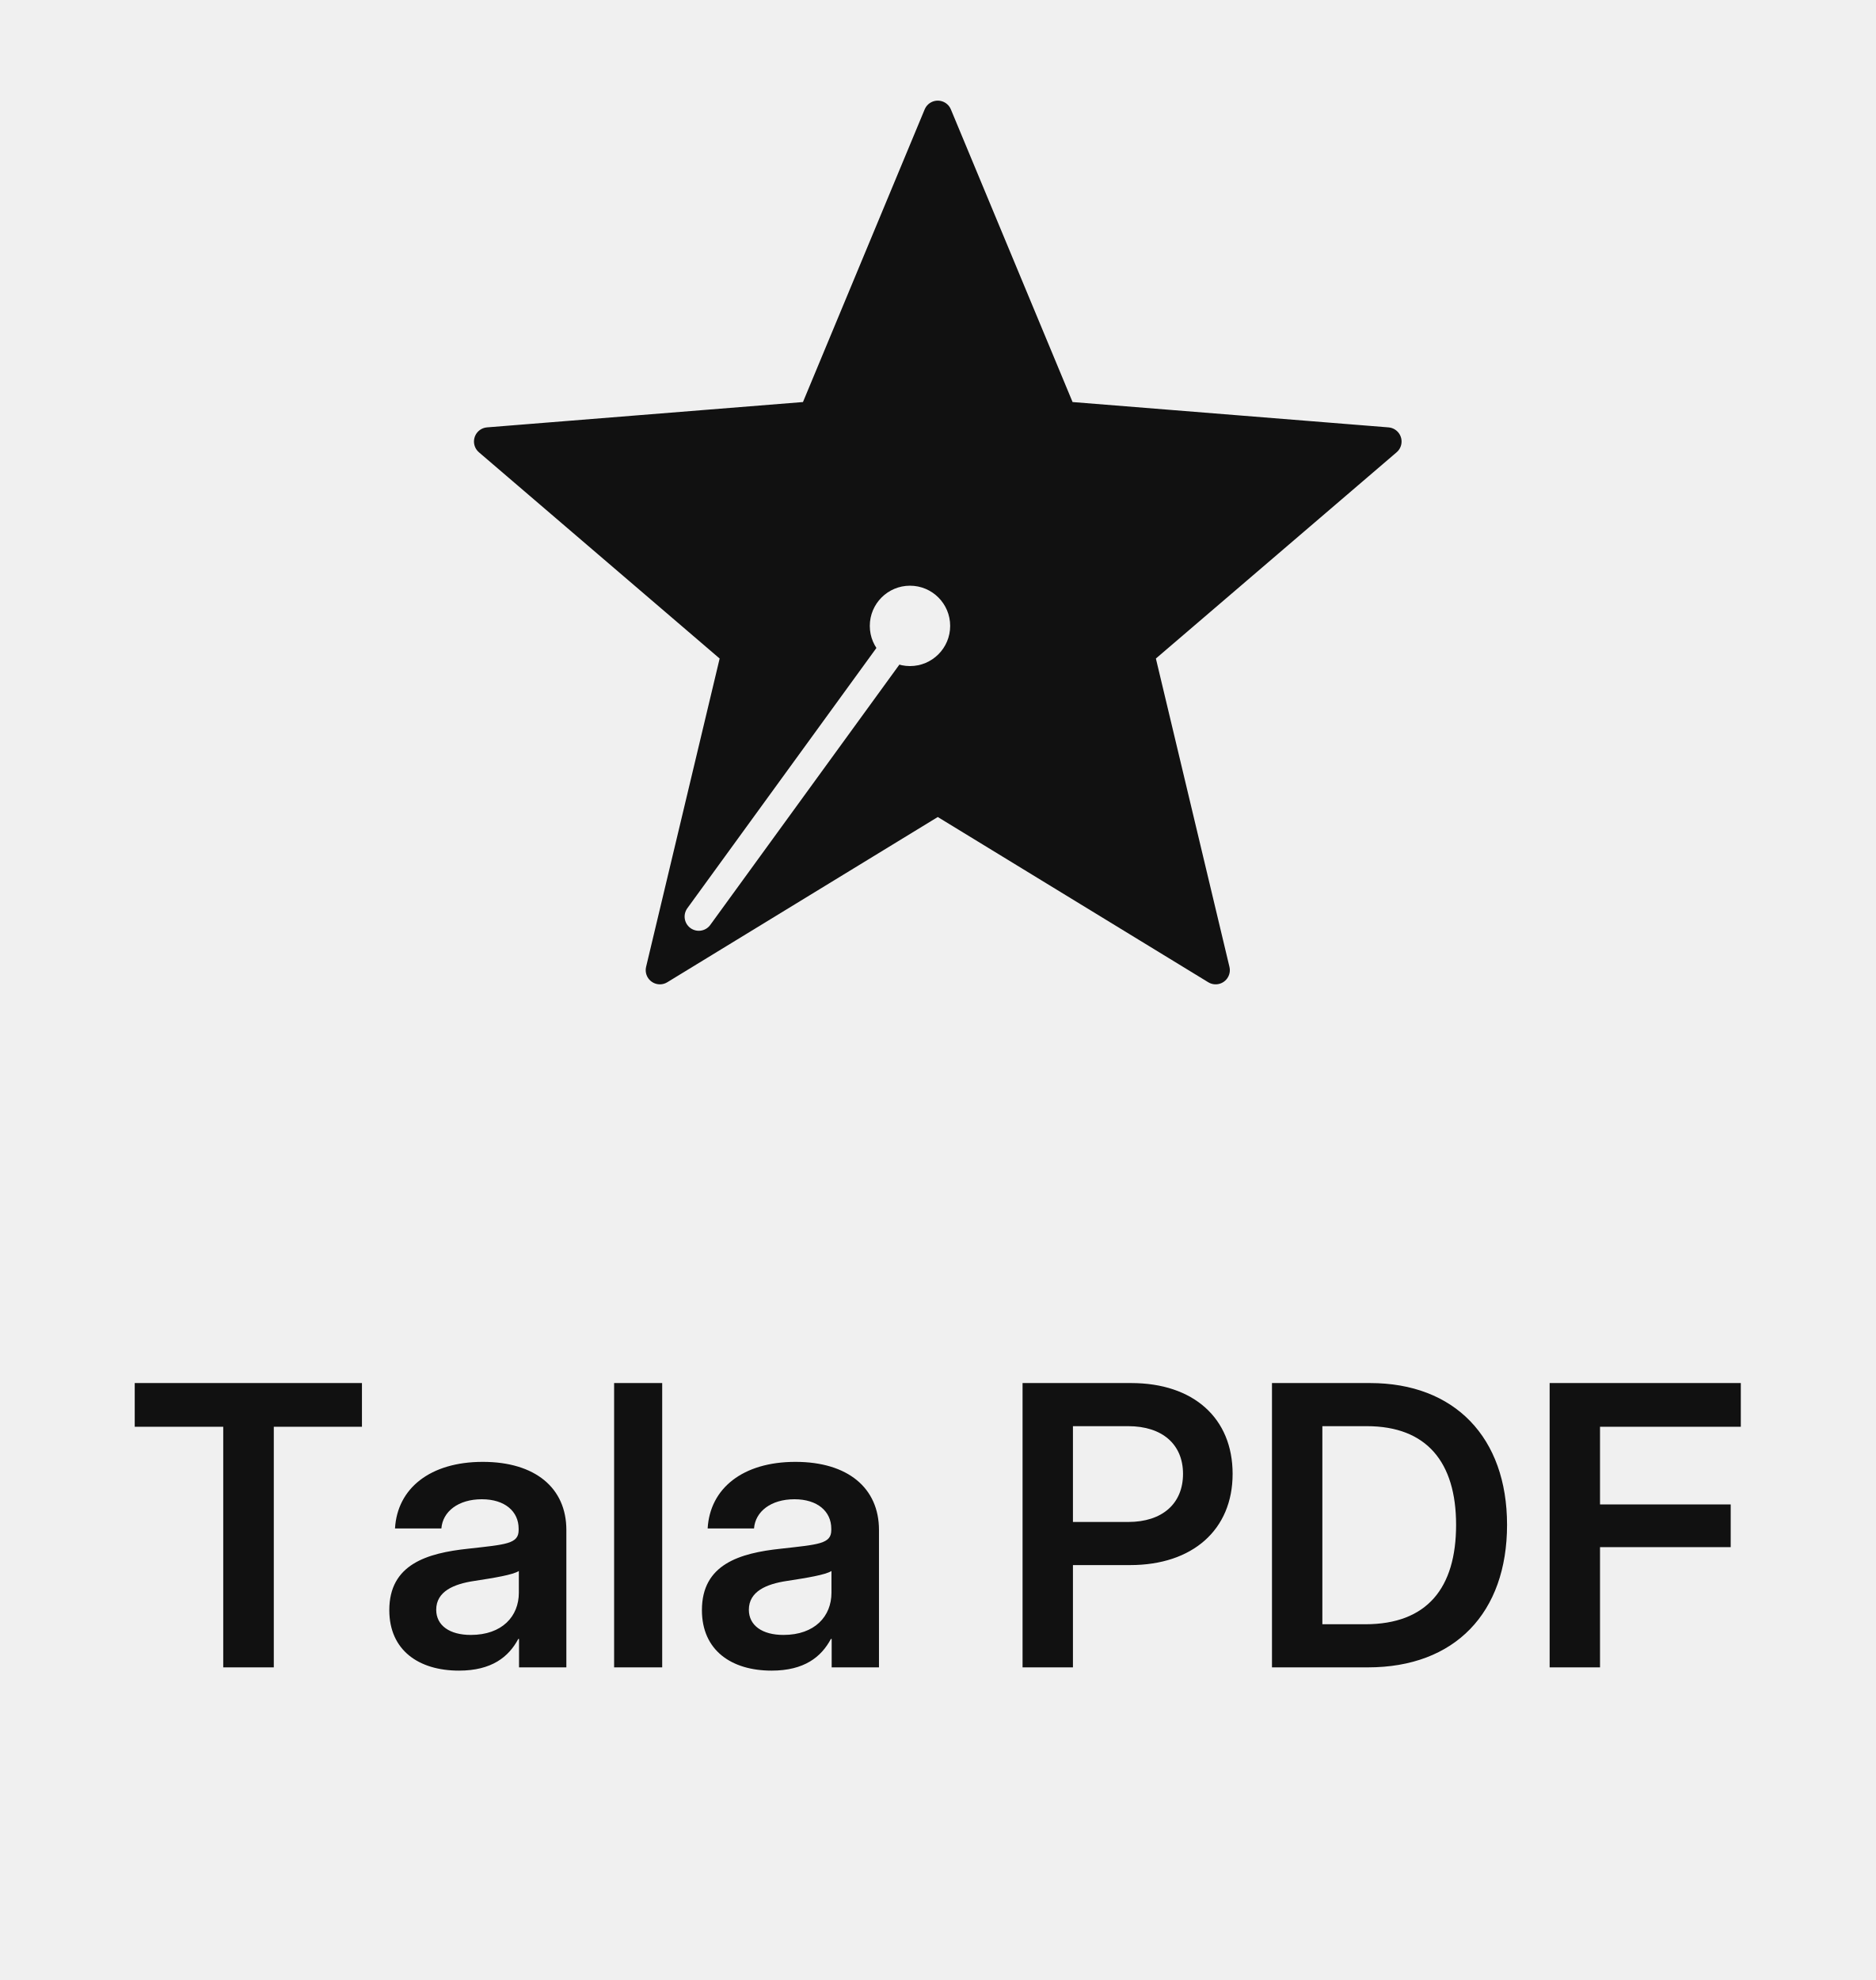
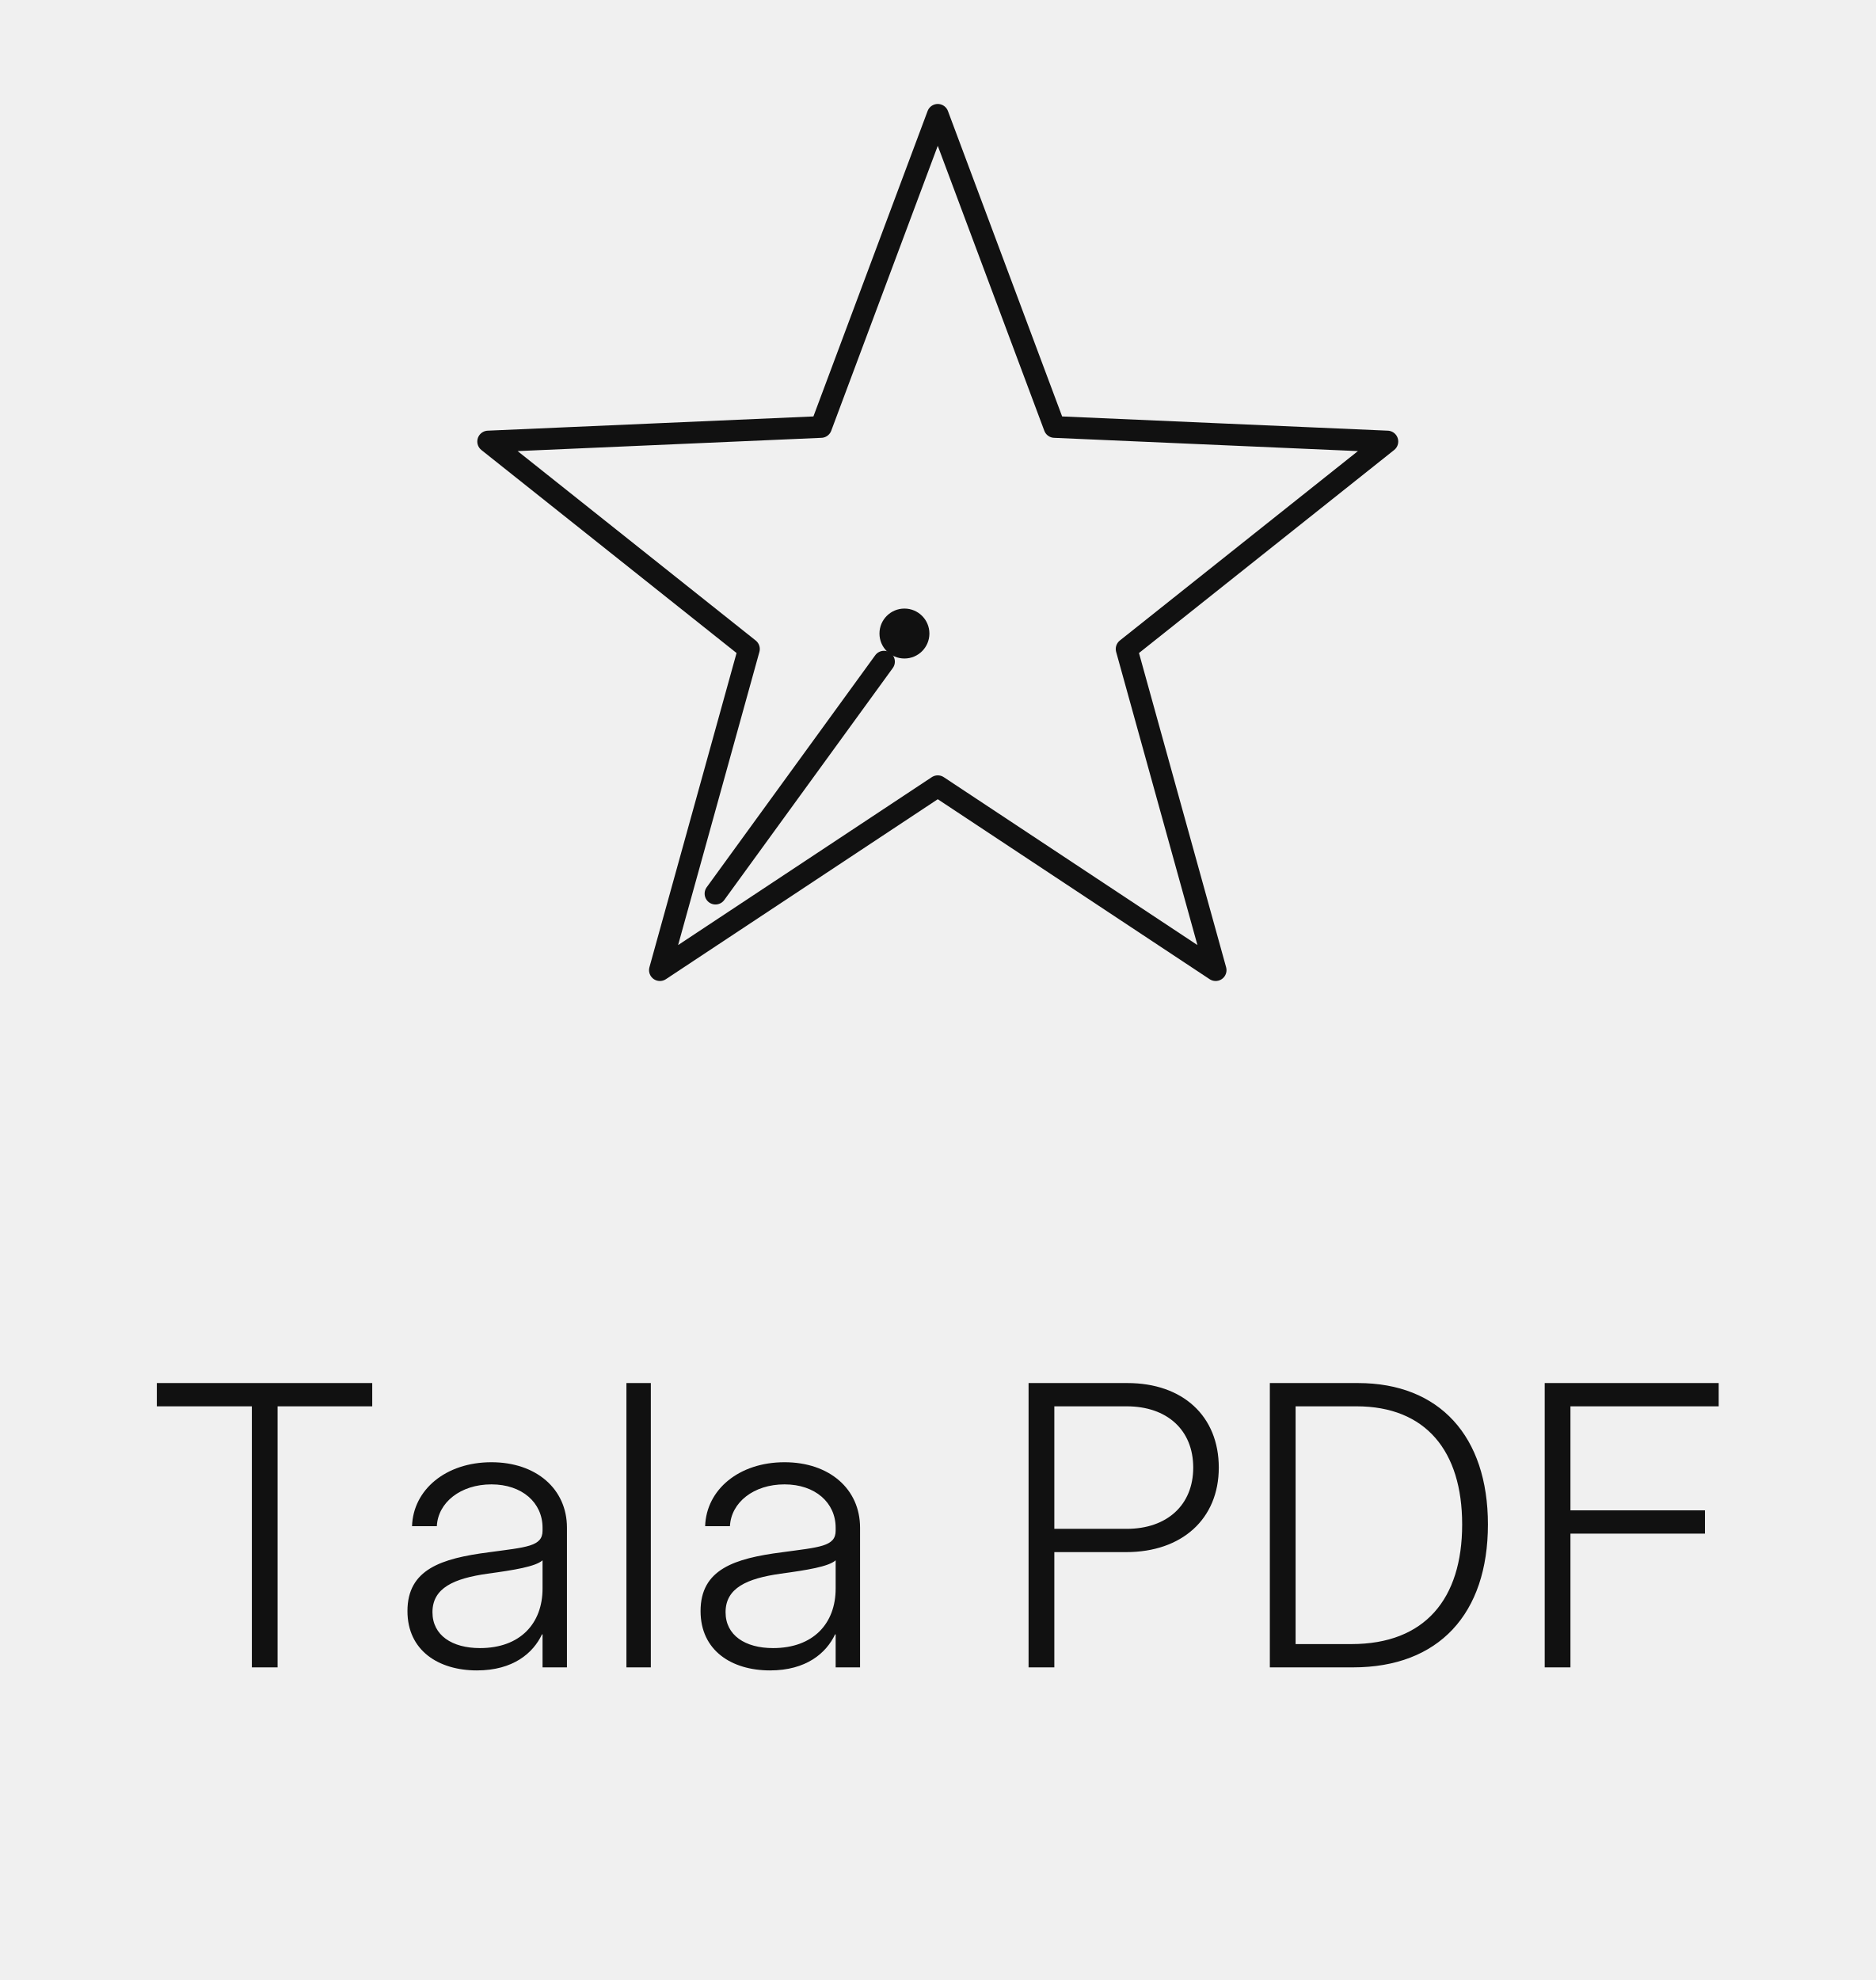
<svg xmlns="http://www.w3.org/2000/svg" viewBox="0 0 720 760">
  <g transform="translate(160 20) scale(0.9259259) translate(-40 -40)">
-     <defs>
-       <mask id="s16" maskUnits="userSpaceOnUse" x="0" y="0" width="512" height="512">
-         <rect width="512" height="512" fill="#fff" />
-         <path d="M244.48 277.86L156.92 398.37" stroke="#000" stroke-width="11.76" stroke-linecap="round" />
-         <circle cx="244.48" cy="277.86" r="16.66" fill="#000" />
-       </mask>
-     </defs>
-     <path d="M371.21 420.57L256 350.2L140.79 420.57L172.12 289.26L69.59 201.43L204.16 190.64L256 66L307.84 190.64L442.41 201.43L339.88 289.26Z" fill="#111111" stroke="#111111" stroke-width="11.76" stroke-linejoin="round" mask="url(#s16)" />
+     <g fill="none" stroke="#111111" stroke-width="9" stroke-linecap="round" stroke-linejoin="round">
+       <path d="M371.21 420.57L256 344.32L140.79 420.57L177.71 287.44L69.59 201.43L207.61 195.4L256 66L304.39 195.4L442.41 201.43L334.29 287.44Z" pathLength="1" />
+       <path class="" d="M233.71 292.68L163.84 388.85" pathLength="1" />
+     </g>
+     <circle cx="242.18" cy="281.03" r="10.35" fill="#111111" />
  </g>
-   <path transform="translate(48.34912 640)" d="M3.37-92.36L37.35-92.36L37.35 0L56.76 0L56.76-92.36L90.60-92.36L90.60-109.13L3.37-109.13ZM127.83 1.25C140.43 1.25 146.95-4.03 150.61-10.91L150.90-10.91L150.90 0L169.07 0L169.07-52.73C169.07-68.85 157.13-78.88 136.99-78.88C116.77-78.88 104.17-68.70 103.29-53.32L121.09-53.32C121.60-59.84 127.61-64.53 136.62-64.53C145.48-64.53 150.75-59.84 150.75-53.25L150.75-52.66C150.75-47.39 145.85-47.17 131.49-45.56C115.53-43.87 101.10-39.55 101.10-21.97C101.10-6.52 112.45 1.25 127.83 1.25ZM132.37-12.45C124.31-12.45 119.11-16.04 119.11-22.12C119.11-29.15 125.85-32.01 133.76-33.18C141.38-34.35 148.56-35.52 150.83-36.99L150.83-28.64C150.83-19.63 144.46-12.45 132.37-12.45ZM205.86-109.13L187.40-109.13L187.40 0L205.86 0ZM247.85 1.25C260.44 1.25 266.96-4.03 270.62-10.91L270.92-10.91L270.92 0L289.08 0L289.08-52.73C289.08-68.85 277.14-78.88 257.00-78.88C236.79-78.88 224.19-68.70 223.31-53.32L241.11-53.32C241.62-59.84 247.63-64.53 256.63-64.53C265.50-64.53 270.77-59.84 270.77-53.25L270.77-52.66C270.77-47.39 265.86-47.17 251.51-45.56C235.54-43.87 221.11-39.55 221.11-21.97C221.11-6.52 232.46 1.25 247.85 1.25ZM252.39-12.45C244.33-12.45 239.13-16.04 239.13-22.12C239.13-29.15 245.87-32.01 253.78-33.18C261.40-34.35 268.57-35.52 270.84-36.99L270.84-28.64C270.84-19.63 264.47-12.45 252.39-12.45ZM344.20 0L363.54 0L363.54-39.26L385.51-39.26C409.46-39.26 424.84-52.81 424.84-74.27C424.84-95.65 409.83-109.13 385.88-109.13L344.20-109.13ZM363.54-55.81L363.54-92.58L384.78-92.58C397.82-92.58 405.80-85.62 405.80-74.27C405.80-62.84 397.82-55.81 384.78-55.81ZM476.79 0C510.19 0 530.19-20.95 530.19-54.71C530.19-88.26 510.05-109.13 477.60-109.13L439.95-109.13L439.95 0ZM459.29-16.55L459.29-92.58L476.36-92.58C499.35-92.58 510.63-78.74 510.63-54.71C510.63-30.47 499.50-16.55 475.77-16.55ZM546.54 0L565.88 0L565.88-46.14L616.05-46.14L616.05-62.55L565.88-62.55L565.88-92.36L619.93-92.36L619.93-109.13L546.54-109.13Z" fill="#111111" />
+   <path transform="translate(56.32715 640)" d="M3.88-100.20L40.36-100.20L40.36 0L50.24 0L50.24-100.20L86.57-100.20L86.57-109.13L3.88-109.13ZM126.75 1.17C140.67 1.17 148.36-5.49 151.73-12.67L151.95-12.67L151.95 0L161.32 0L161.32-53.61C161.32-68.48 149.53-78.74 132.32-78.74C114.82-78.74 102.29-68.19 101.85-54.20L111.37-54.20C111.81-63.28 120.46-70.24 132.32-70.24C144.11-70.24 151.95-63.21 151.95-53.61L151.95-52.44C151.95-46.36 145.72-46.14 131.29-44.17C113.13-41.82 100.09-37.65 100.09-21.61C100.09-6.45 112.03 1.17 126.75 1.17ZM127.93-7.40C117.23-7.40 109.69-12.30 109.69-21.17C109.69-30.47 117.89-34.13 130.86-35.96C141.04-37.35 149.24-38.67 151.95-41.09L151.95-30.25C151.95-16.85 143.38-7.40 127.93-7.40ZM193.52-109.13L184.15-109.13L184.15 0L193.52 0ZM239.27 1.17C253.19 1.17 260.88-5.49 264.25-12.67L264.47-12.67L264.47 0L273.84 0L273.84-53.61C273.84-68.48 262.05-78.74 244.84-78.74C227.33-78.74 214.81-68.19 214.37-54.20L223.89-54.20C224.33-63.28 232.97-70.24 244.84-70.24C256.63-70.24 264.47-63.21 264.47-53.61L264.47-52.44C264.47-46.36 258.24-46.14 243.81-44.17C225.65-41.82 212.61-37.65 212.61-21.61C212.61-6.45 224.55 1.17 239.27 1.17ZM240.44-7.40C229.75-7.40 222.21-12.30 222.21-21.17C222.21-30.47 230.41-34.13 243.37-35.96C253.55-37.35 261.76-38.67 264.47-41.09L264.47-30.25C264.47-16.85 255.90-7.40 240.44-7.40ZM338.53 0L348.42 0L348.42-44.24L376.03-44.24C397.34-44.24 411.55-56.91 411.55-76.68C411.55-96.46 397.71-109.13 376.47-109.13L338.53-109.13ZM348.42-53.17L348.42-100.20L376.18-100.20C391.70-100.20 401.74-91.11 401.74-76.68C401.74-62.33 391.70-53.17 376.18-53.17ZM463.09 0C495.97 0 514.87-20.51 514.87-54.86C514.87-88.70 496.27-109.13 464.99-109.13L431.15-109.13L431.15 0ZM441.04-8.94L441.04-100.20L464.41-100.20C490.99-100.20 504.98-83.06 504.98-54.86C504.98-26.29 490.70-8.94 462.50-8.94ZM536.67 0L546.55 0L546.55-51.34L598.19-51.34L598.19-60.28L546.55-60.28L546.55-100.20L603.46-100.20L603.46-109.13L536.67-109.13Z" fill="#111111" />
</svg>
